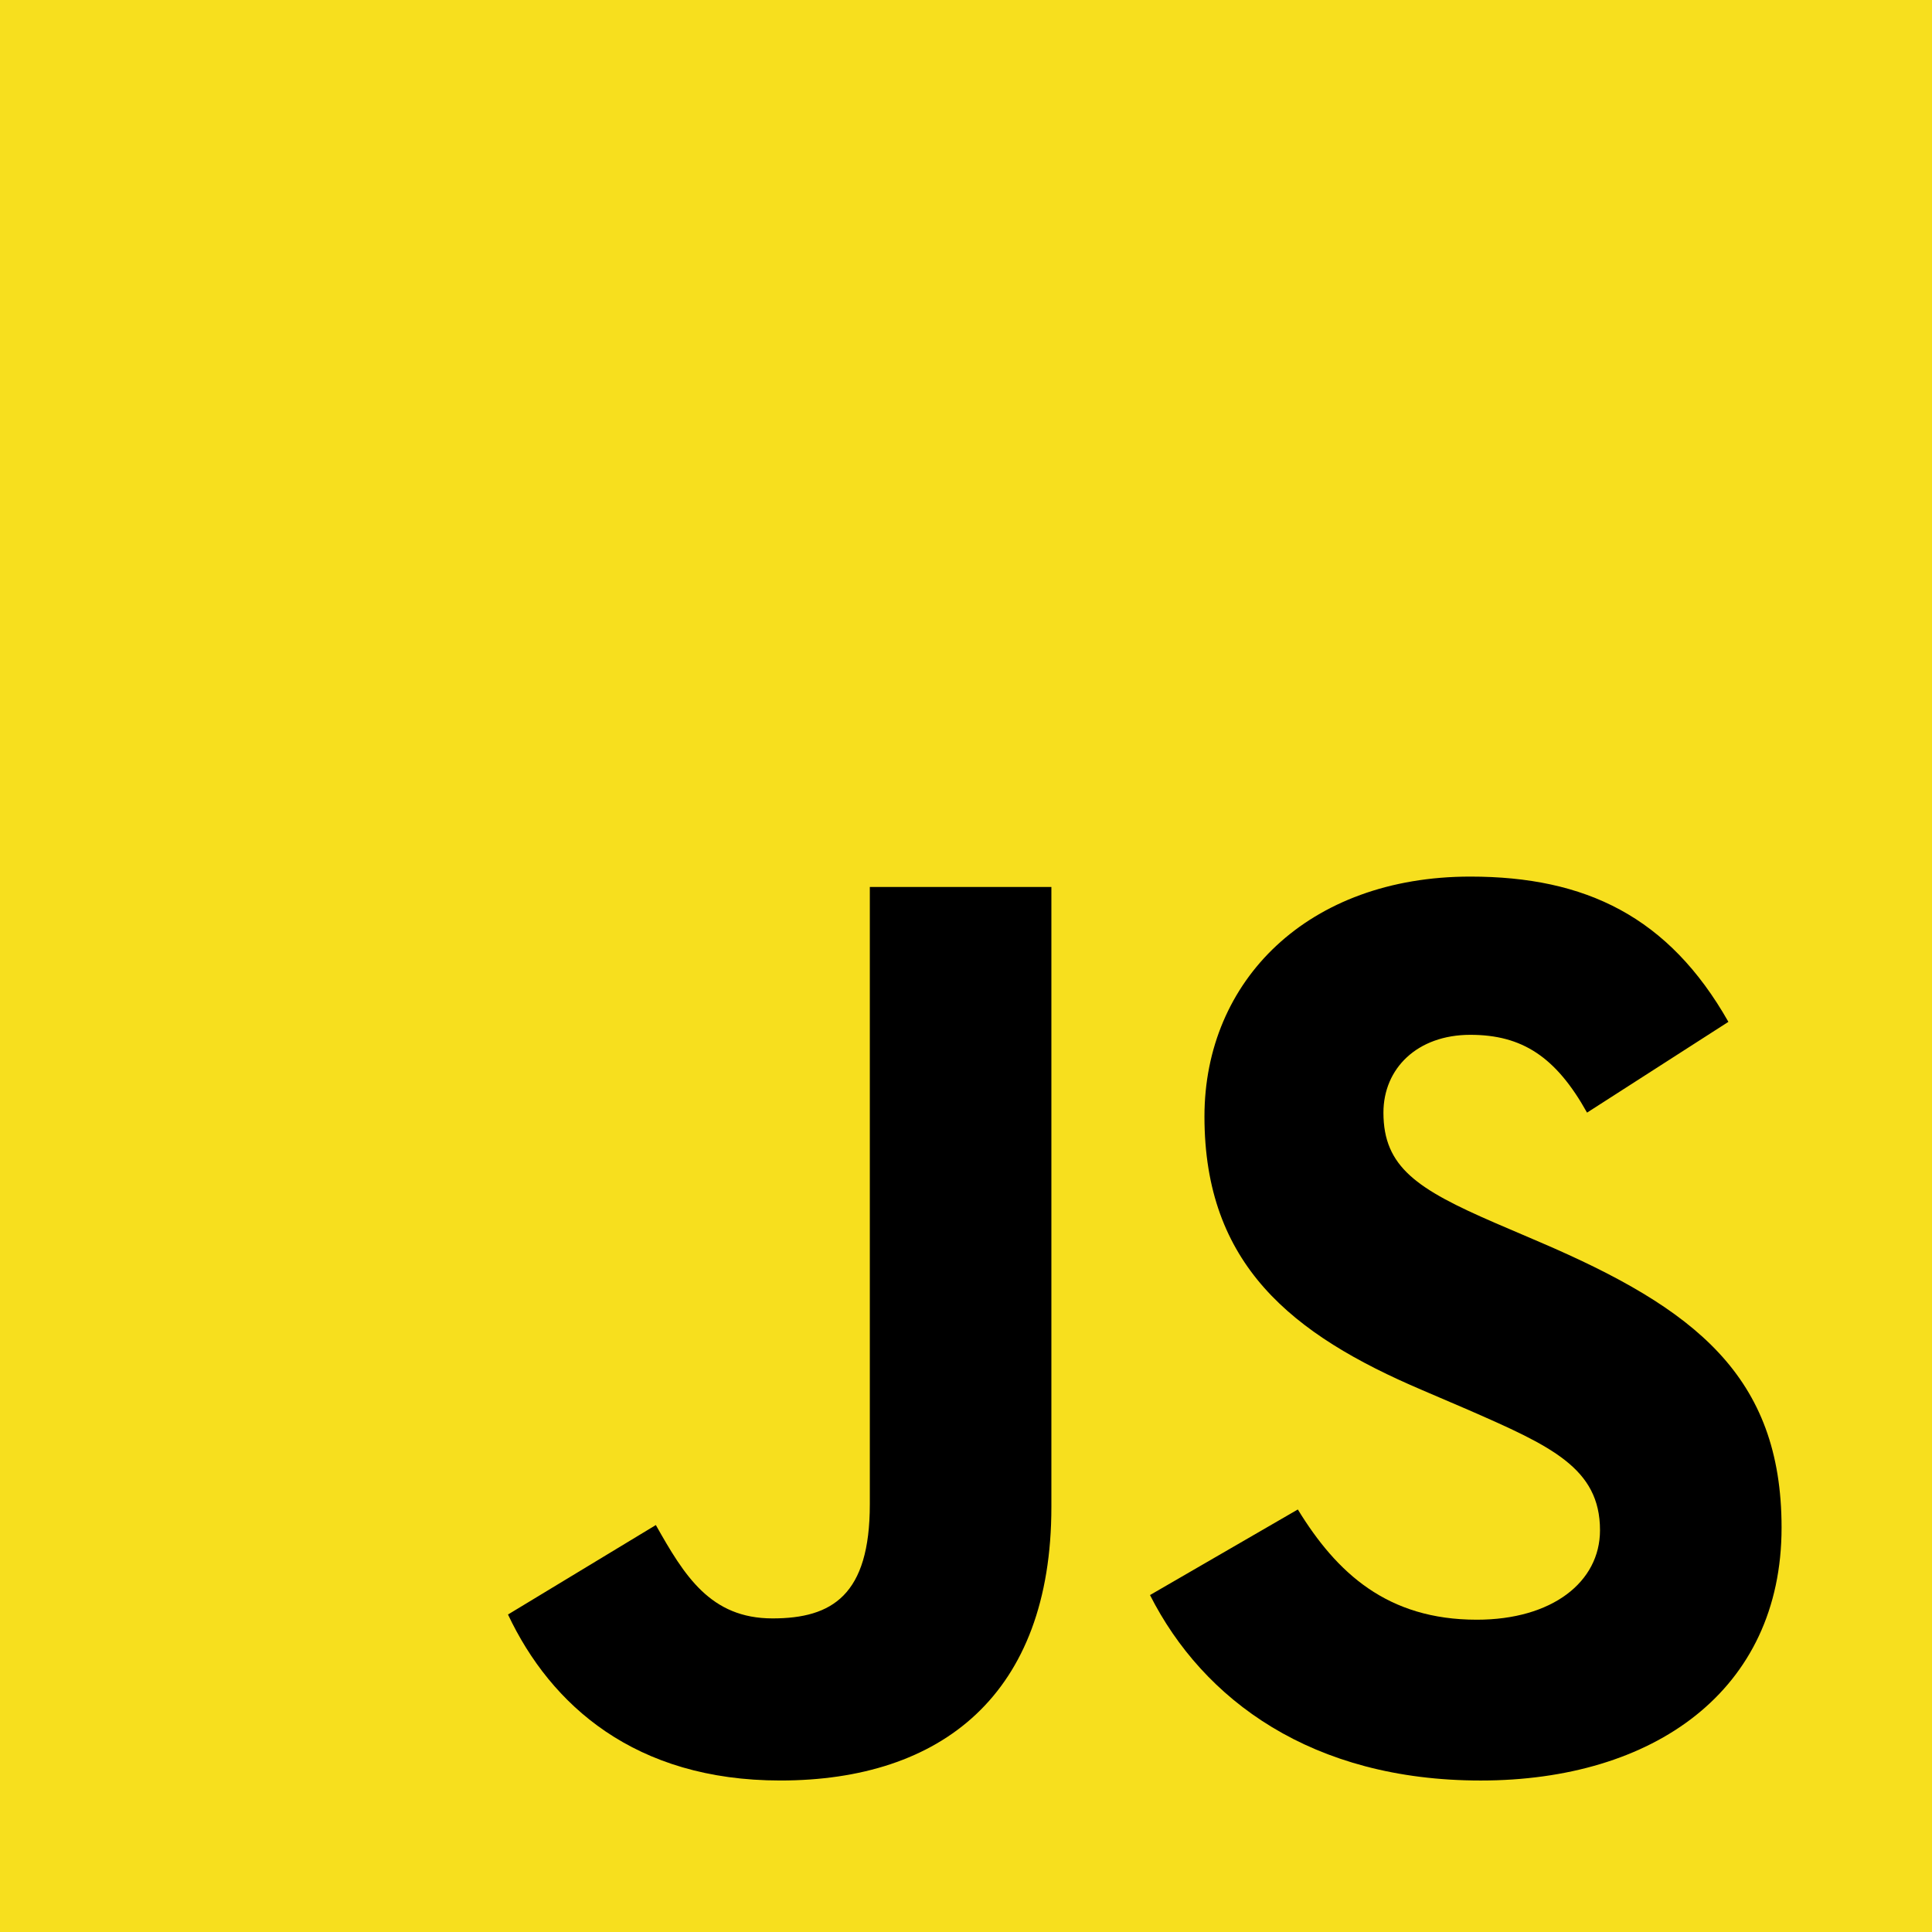
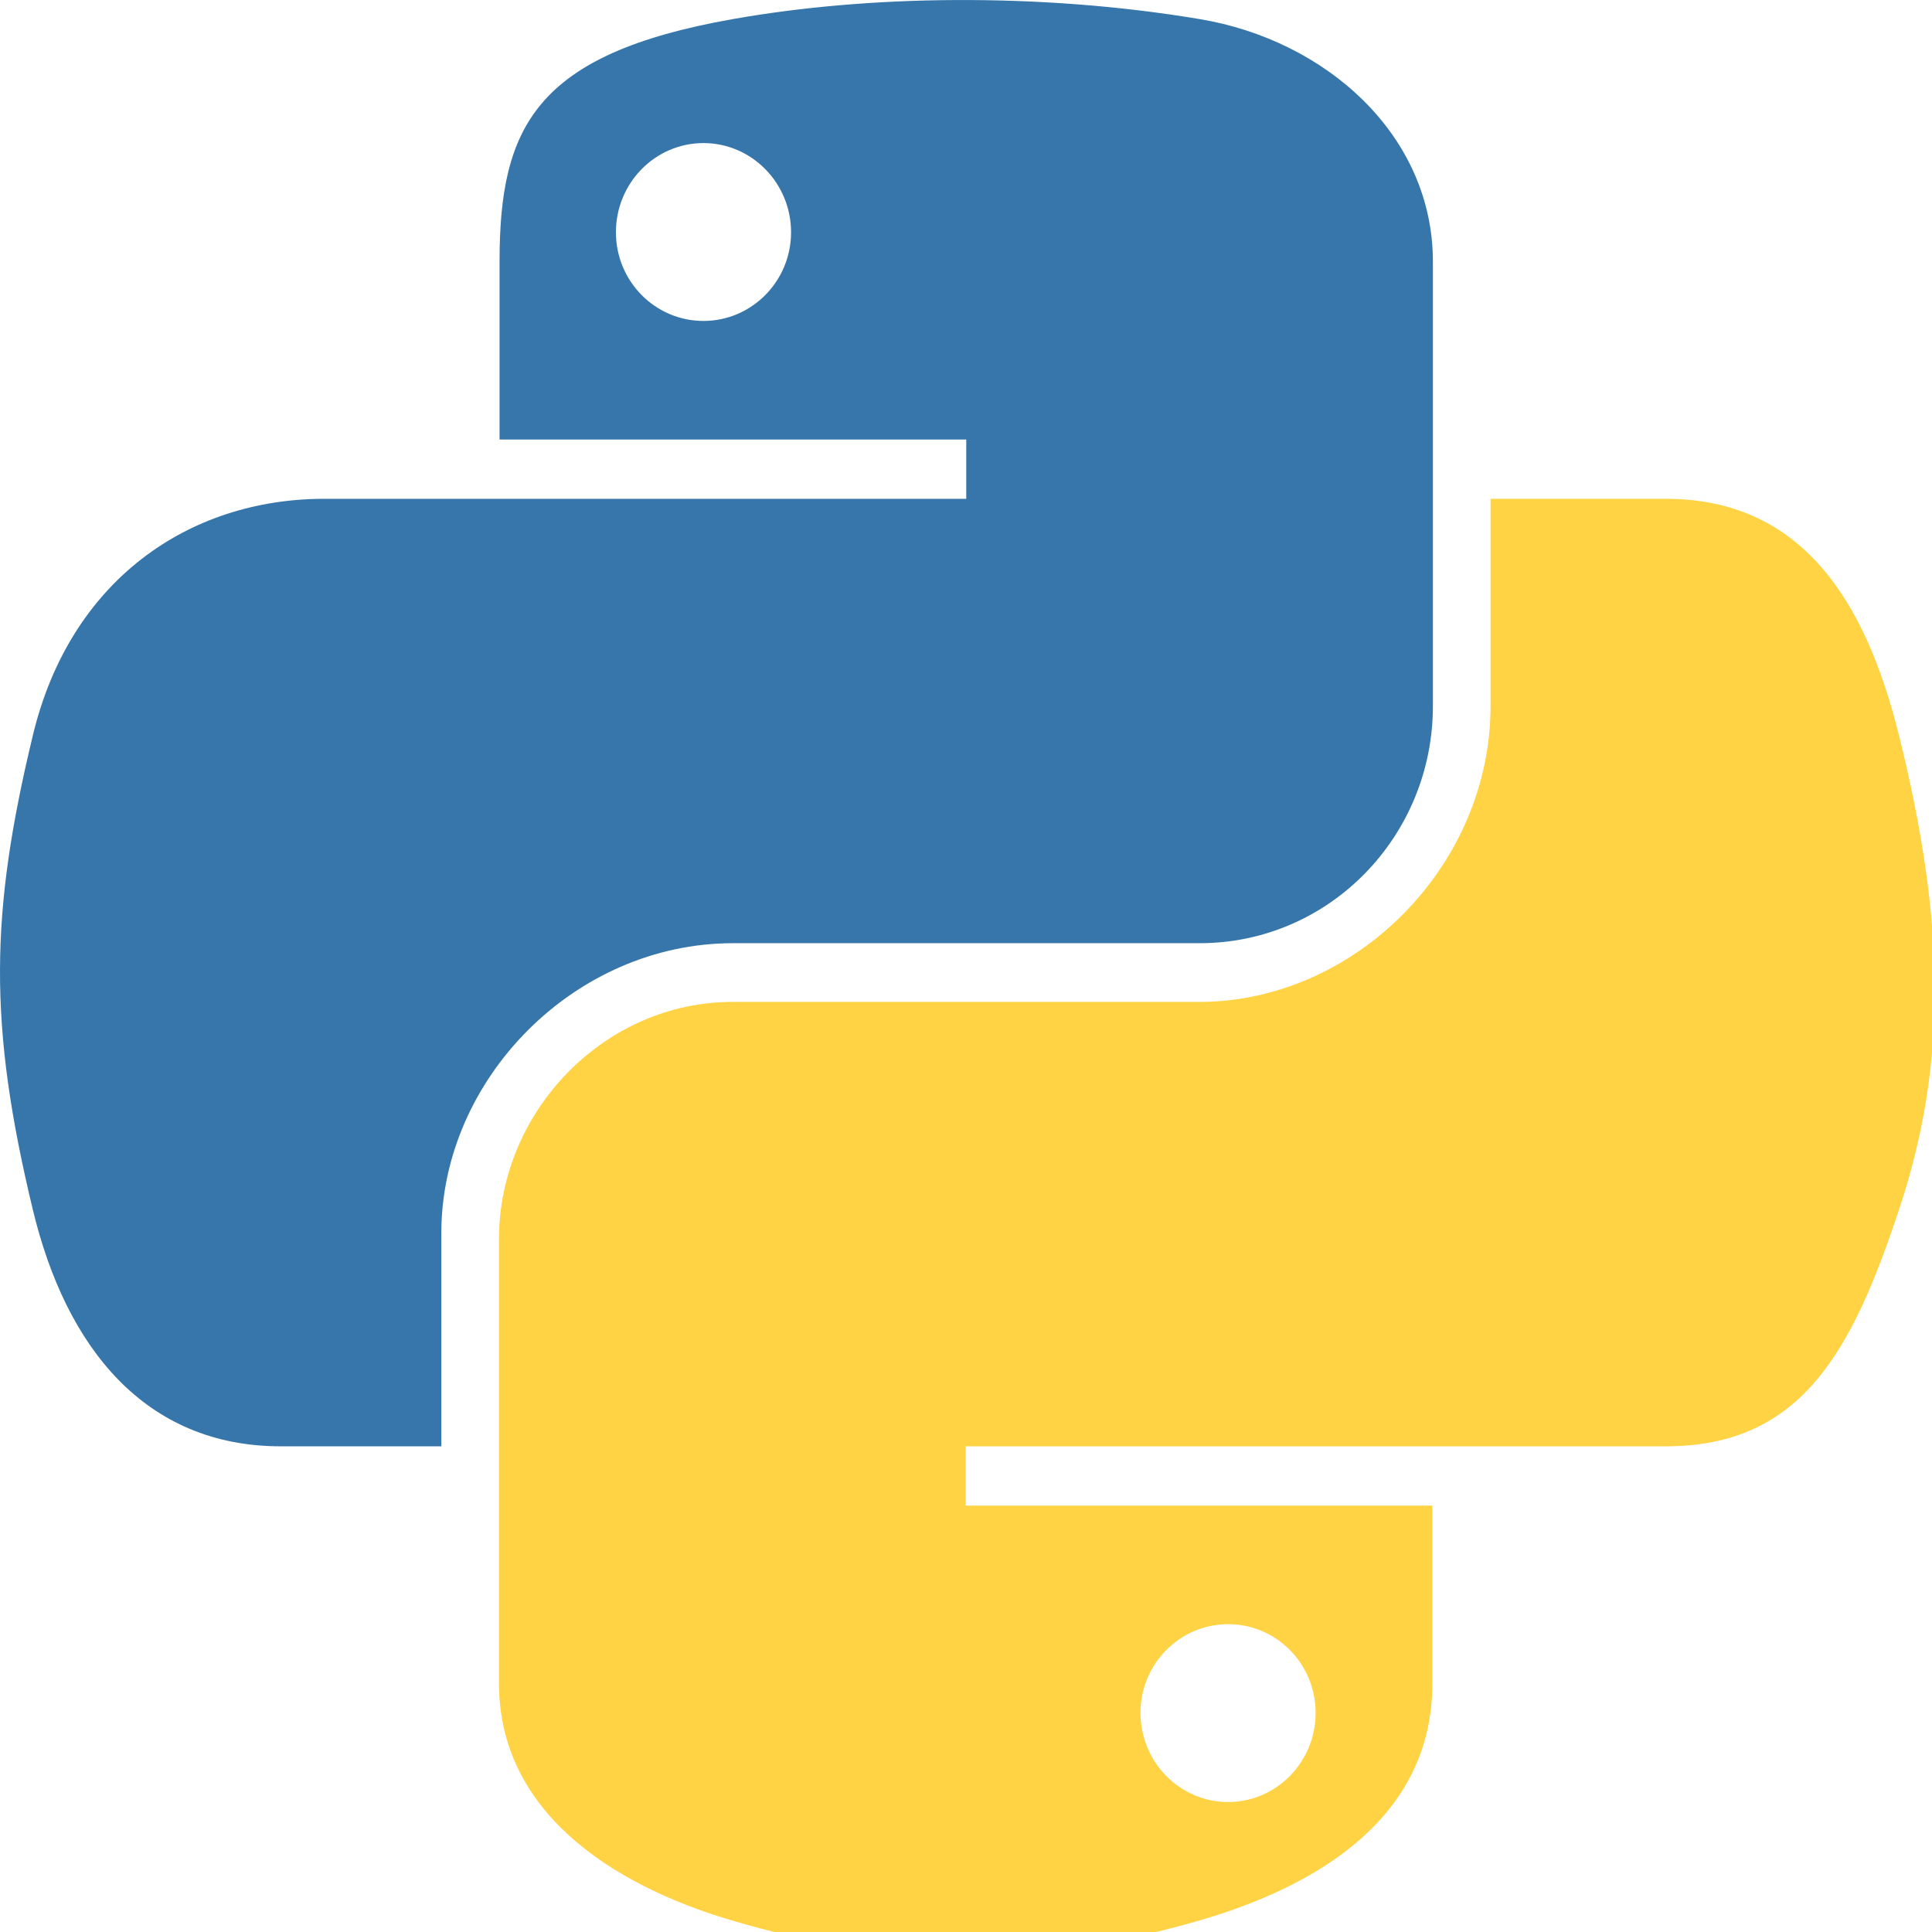
- <svg xmlns="http://www.w3.org/2000/svg" width="20" height="20" viewBox="0 0 256 256" version="1.1" preserveAspectRatio="xMidYMid">
-   <g>
-     <path d="M0,0 L256,0 L256,256 L0,256 L0,0 Z" fill="#F7DF1E" />
-     <path d="M67.312,213.932 L86.903,202.076 C90.682,208.777 94.12,214.447 102.367,214.447 C110.272,214.447 115.256,211.355 115.256,199.327 L115.256,117.529 L139.314,117.529 L139.314,199.667 C139.314,224.584 124.708,235.926 103.398,235.926 C84.153,235.926 72.982,225.959 67.311,213.93" fill="#000000" />
-     <path d="M152.381,211.354 L171.969,200.013 C177.126,208.434 183.828,214.62 195.684,214.62 C205.653,214.62 212.009,209.636 212.009,202.762 C212.009,194.514 205.479,191.592 194.481,186.782 L188.468,184.203 C171.111,176.815 159.597,167.535 159.597,147.945 C159.597,129.901 173.345,116.153 194.826,116.153 C210.12,116.153 221.118,121.481 229.022,135.4 L210.291,147.429 C206.166,140.04 201.7,137.119 194.826,137.119 C187.78,137.119 183.312,141.587 183.312,147.429 C183.312,154.646 187.78,157.568 198.09,162.037 L204.104,164.614 C224.553,173.379 236.067,182.313 236.067,202.418 C236.067,224.072 219.055,235.928 196.2,235.928 C173.861,235.928 159.426,225.274 152.381,211.354" fill="#000000" />
-   </g>
+ <svg xmlns="http://www.w3.org/2000/svg" width="20" height="20" viewBox="0 0 111 111">
+   <path fill="#3776AB" d="M54.919.002c-4.583.021-8.96.412-12.812 1.094-11.346 2.004-13.406 6.199-13.406 13.937v10.219h26.813v3.406H18.637c-7.793 0-14.617 4.684-16.75 13.594-2.461 10.214-2.57 16.588 0 27.25 1.906 7.938 6.457 13.594 14.25 13.594h9.219V70.846c0-8.852 7.659-16.656 16.75-16.656h26.813c7.453 0 13.406-6.137 13.406-13.625V15.033c0-7.267-6.132-12.728-13.406-13.937C64.314.324 59.501-.02 54.919.002zM40.418 8.22c2.77 0 5.031 2.298 5.031 5.125 0 2.817-2.262 5.094-5.031 5.094-2.779 0-5.031-2.277-5.031-5.094 0-2.827 2.252-5.125 5.031-5.125z" />
+   <path fill="#FFD343" d="M85.637 28.658v11.906c0 9.23-7.825 17-16.75 17H42.074c-7.345 0-13.406 6.282-13.406 13.625V96.72c0 7.267 6.32 11.541 13.406 13.625 8.487 2.495 16.625 2.945 26.813 0 6.759-1.957 13.406-5.896 13.406-13.625V86.502H55.48v-3.406h40.218c7.794 0 10.699-5.436 13.406-13.594 2.796-8.398 2.677-16.474 0-27.25-1.924-7.761-5.598-13.594-13.406-13.594H85.637zM70.556 93.314c2.779 0 5.031 2.277 5.031 5.094 0 2.827-2.252 5.125-5.031 5.125-2.77 0-5.031-2.298-5.031-5.125 0-2.817 2.261-5.094 5.031-5.094z" />
</svg>
